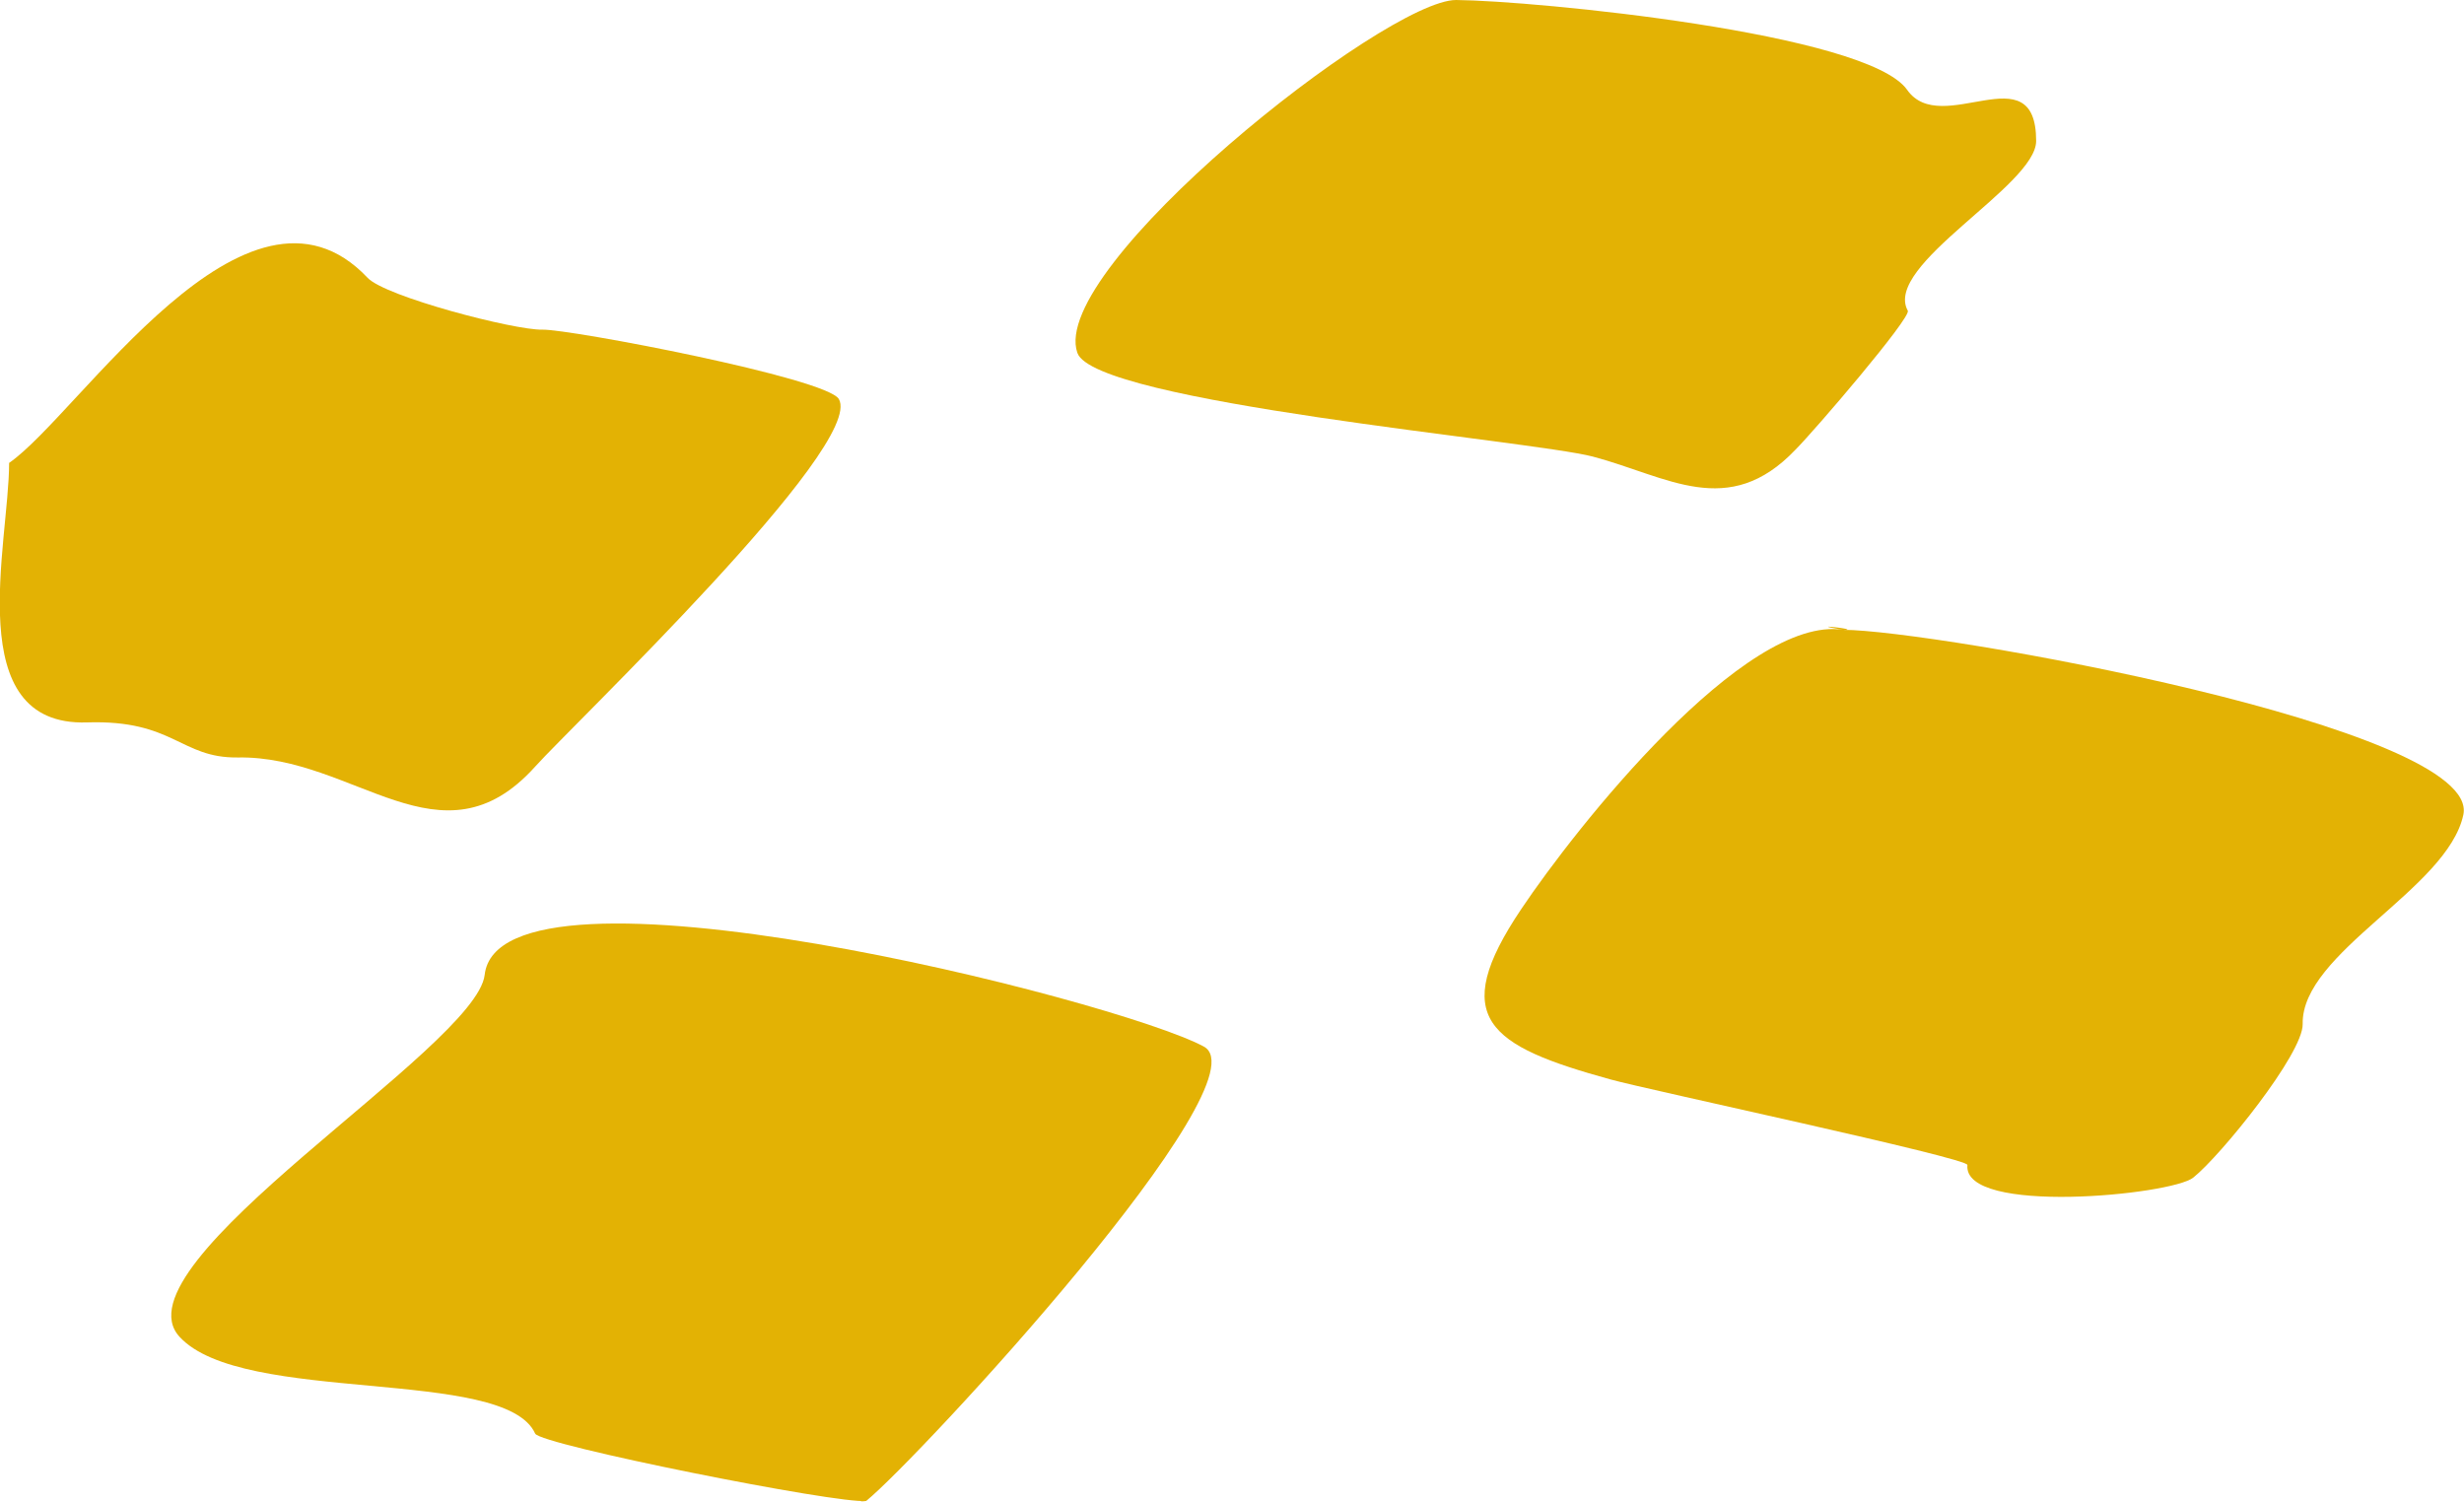
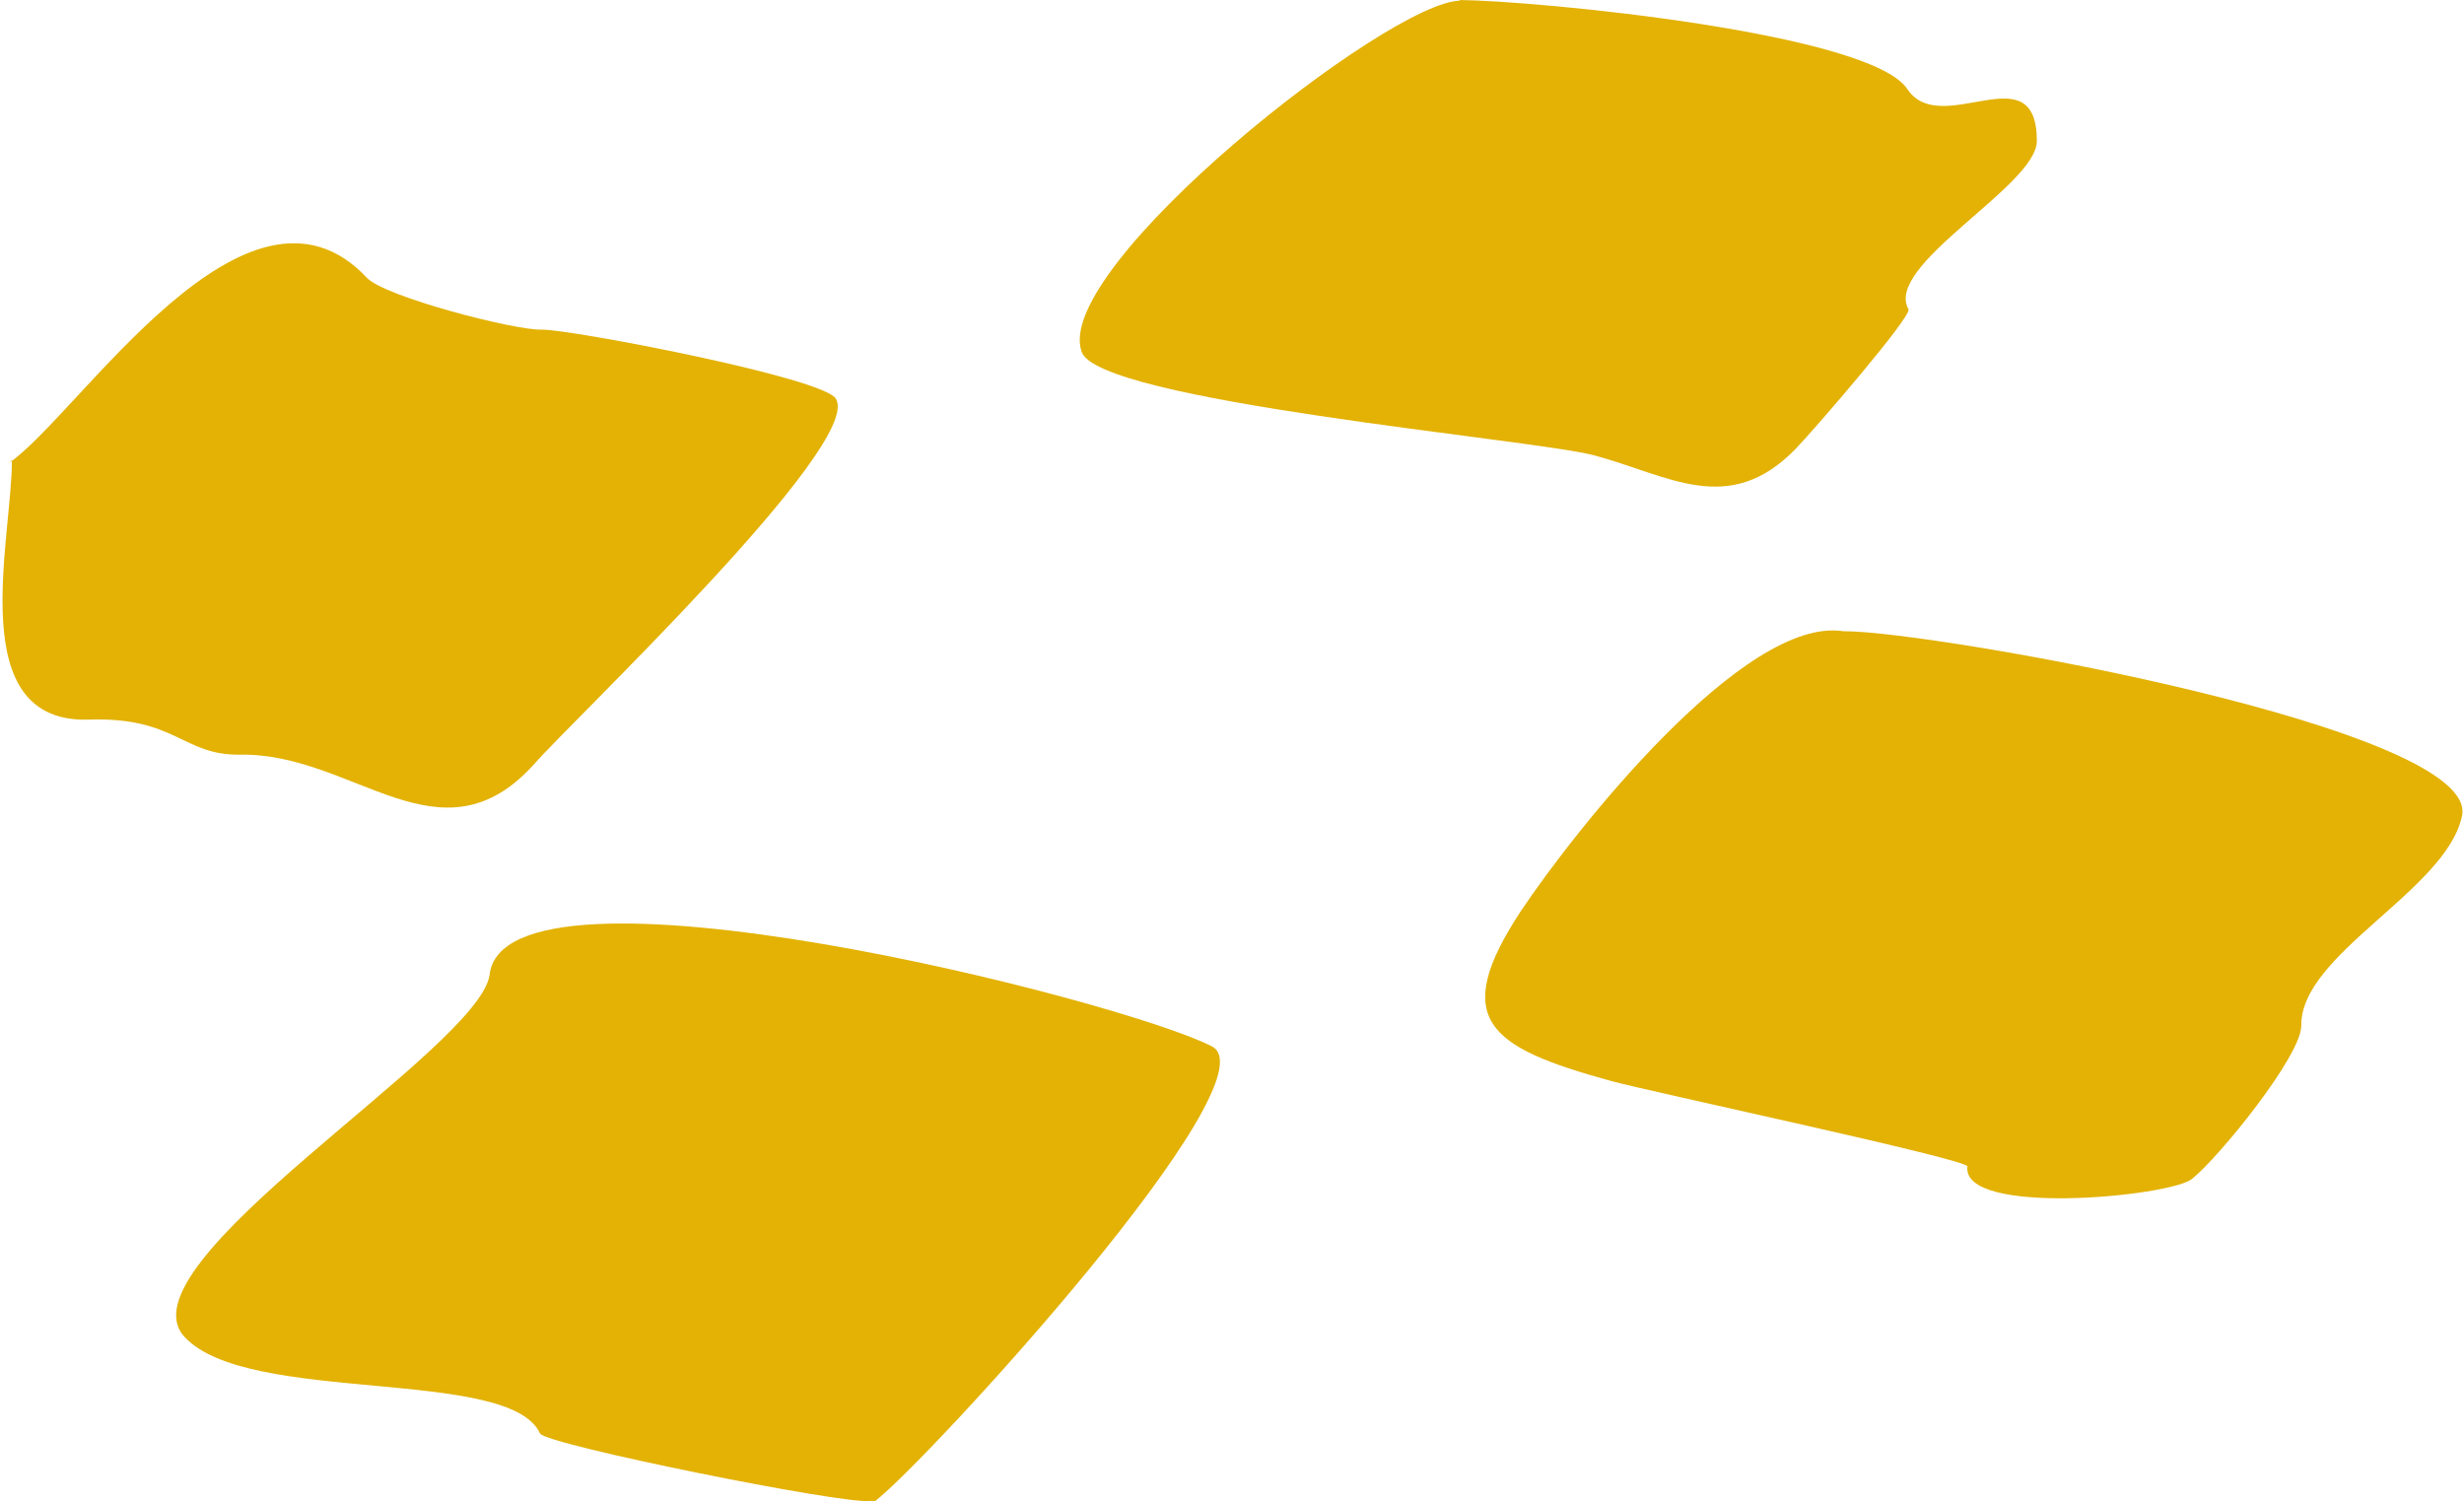
- <svg xmlns="http://www.w3.org/2000/svg" version="1.1" id="Layer_1" x="0px" y="0px" width="351.3px" height="214.1px" viewBox="0 0 351.3 214.1" style="enable-background:new 0 0 351.3 214.1;" xml:space="preserve">
-   <g id="yellow.svg">
-     <path style="fill:#E3B204;" d="M1.3,66c10-6.9,33.9-44.6,51.1-26.4c2.5,2.7,21,7.5,24.9,7.4c3.9-0.1,40.6,6.9,42.3,9.9   c3.8,6.6-37.8,46.3-43.3,52.4c-13.4,14.9-25.7-1.6-42.4-1.3c-8.2,0.1-9.1-5.4-21.5-5C-5.7,103.6,1.3,77.5,1.3,66   C2.1,65.5,1.3,77,1.3,66z" />
-     <path style="fill:#E3B204;" d="M123.5,214c-3.9,0.5-46.5-8-47.2-9.6c-4.3-9.6-41.7-4-50.7-13.8C16,180.2,67.9,149.4,69.1,139   c2.1-18.7,90,3.5,102.5,10.2C180.8,154,131.1,207.8,123.5,214C121,214.4,125.3,212.6,123.5,214z" />
-     <path style="fill:#E3B204;" d="M262.8,89.8c12.6,0,91.2,13.9,88.4,26.4c-2.3,10.6-23.1,19.6-22.9,29.8c0.1,4.2-11.7,18.8-15.6,21.9   c-3.1,2.5-32.9,5.4-32.2-1.8c0.1-1-45.5-10.7-50.9-12.2c-17.4-4.8-23.2-8.7-12.7-24.3C224.6,118.1,248.7,87.6,262.8,89.8   C265.7,89.8,256.7,88.8,262.8,89.8z" />
-     <path style="fill:#E3B204;" d="M207.6,0c11.2,0.1,58.6,4.7,64.3,12.8c4.9,7,18.4-5.4,18.4,7.3c0,6.4-21.9,17.7-18.3,24.2   c0.5,1-13.3,17.1-16,19.8c-9.6,10.1-18.3,3.8-28.9,1c-8.8-2.3-71.1-7.7-73.5-14.8C149.4,38.2,197.5,0,207.6,0   C213.2,0,206.1,0,207.6,0z" />
+ <svg xmlns="http://www.w3.org/2000/svg" width="351" viewBox="0 0 351.3 214.1" style="enable-background:new 0 0 351.3 214.1">
+   <g style="fill:#e3b204">
+     <path d="m1.3 66c10-6.9 33.9-44.6 51-26.4 2.5 2.7 21 7.5 24.9 7.4 3.9-.1 40.6 6.9 42 9.9 3.8 6.6-37.8 46-43 52-13.4 14.9-25.7-1.6-42-1.3-8.2.1-9.1-5.4-21.5-5-18 .6-11-25.5-11-37" />
+     <path d="m124 214c-3.9.5-46-8-47-9.6-4.3-9.6-41.7-4-50.7-13.8-9.6-10.4 42-41 43.5-51.6 2.1-18.7 90 3.5 103 10.2 9.2 4.8-40.5 59-48 64.8" />
+     <path d="m263 90c12.6 0 91 13.9 88 26.4-2.3 10.6-23 19.6-22.9 29.8.1 4.2-11.7 18.8-15.6 21.9-3.1 2.5-32.9 5.4-32-1.8.1-1-45.5-10.7-50.9-12.2-17.4-4.8-23-8.7-12.7-24.3 7.7-11.5 31.8-42 45.9-39.8" />
+     <path d="m208 0c11.2.1 59 4.7 64 12.8 4.9 7 18.4-5.4 18.4 7.3 0 6.4-21.9 17.7-18.3 24 .5 1-13.3 17-16 19.8-9.6 10-18.3 3.8-28.9 1-8.8-2.3-71-7.7-73-14.8-4.2-12 43.9-50 54-50" />
  </g>
-   <g>
- </g>
-   <g>
- </g>
-   <g>
- </g>
-   <g>
- </g>
-   <g>
- </g>
-   <g>
- </g>
-   <g>
- </g>
-   <g>
- </g>
-   <g>
- </g>
-   <g>
- </g>
-   <g>
- </g>
-   <g>
- </g>
-   <g>
- </g>
-   <g>
- </g>
-   <g>
- </g>
</svg>
